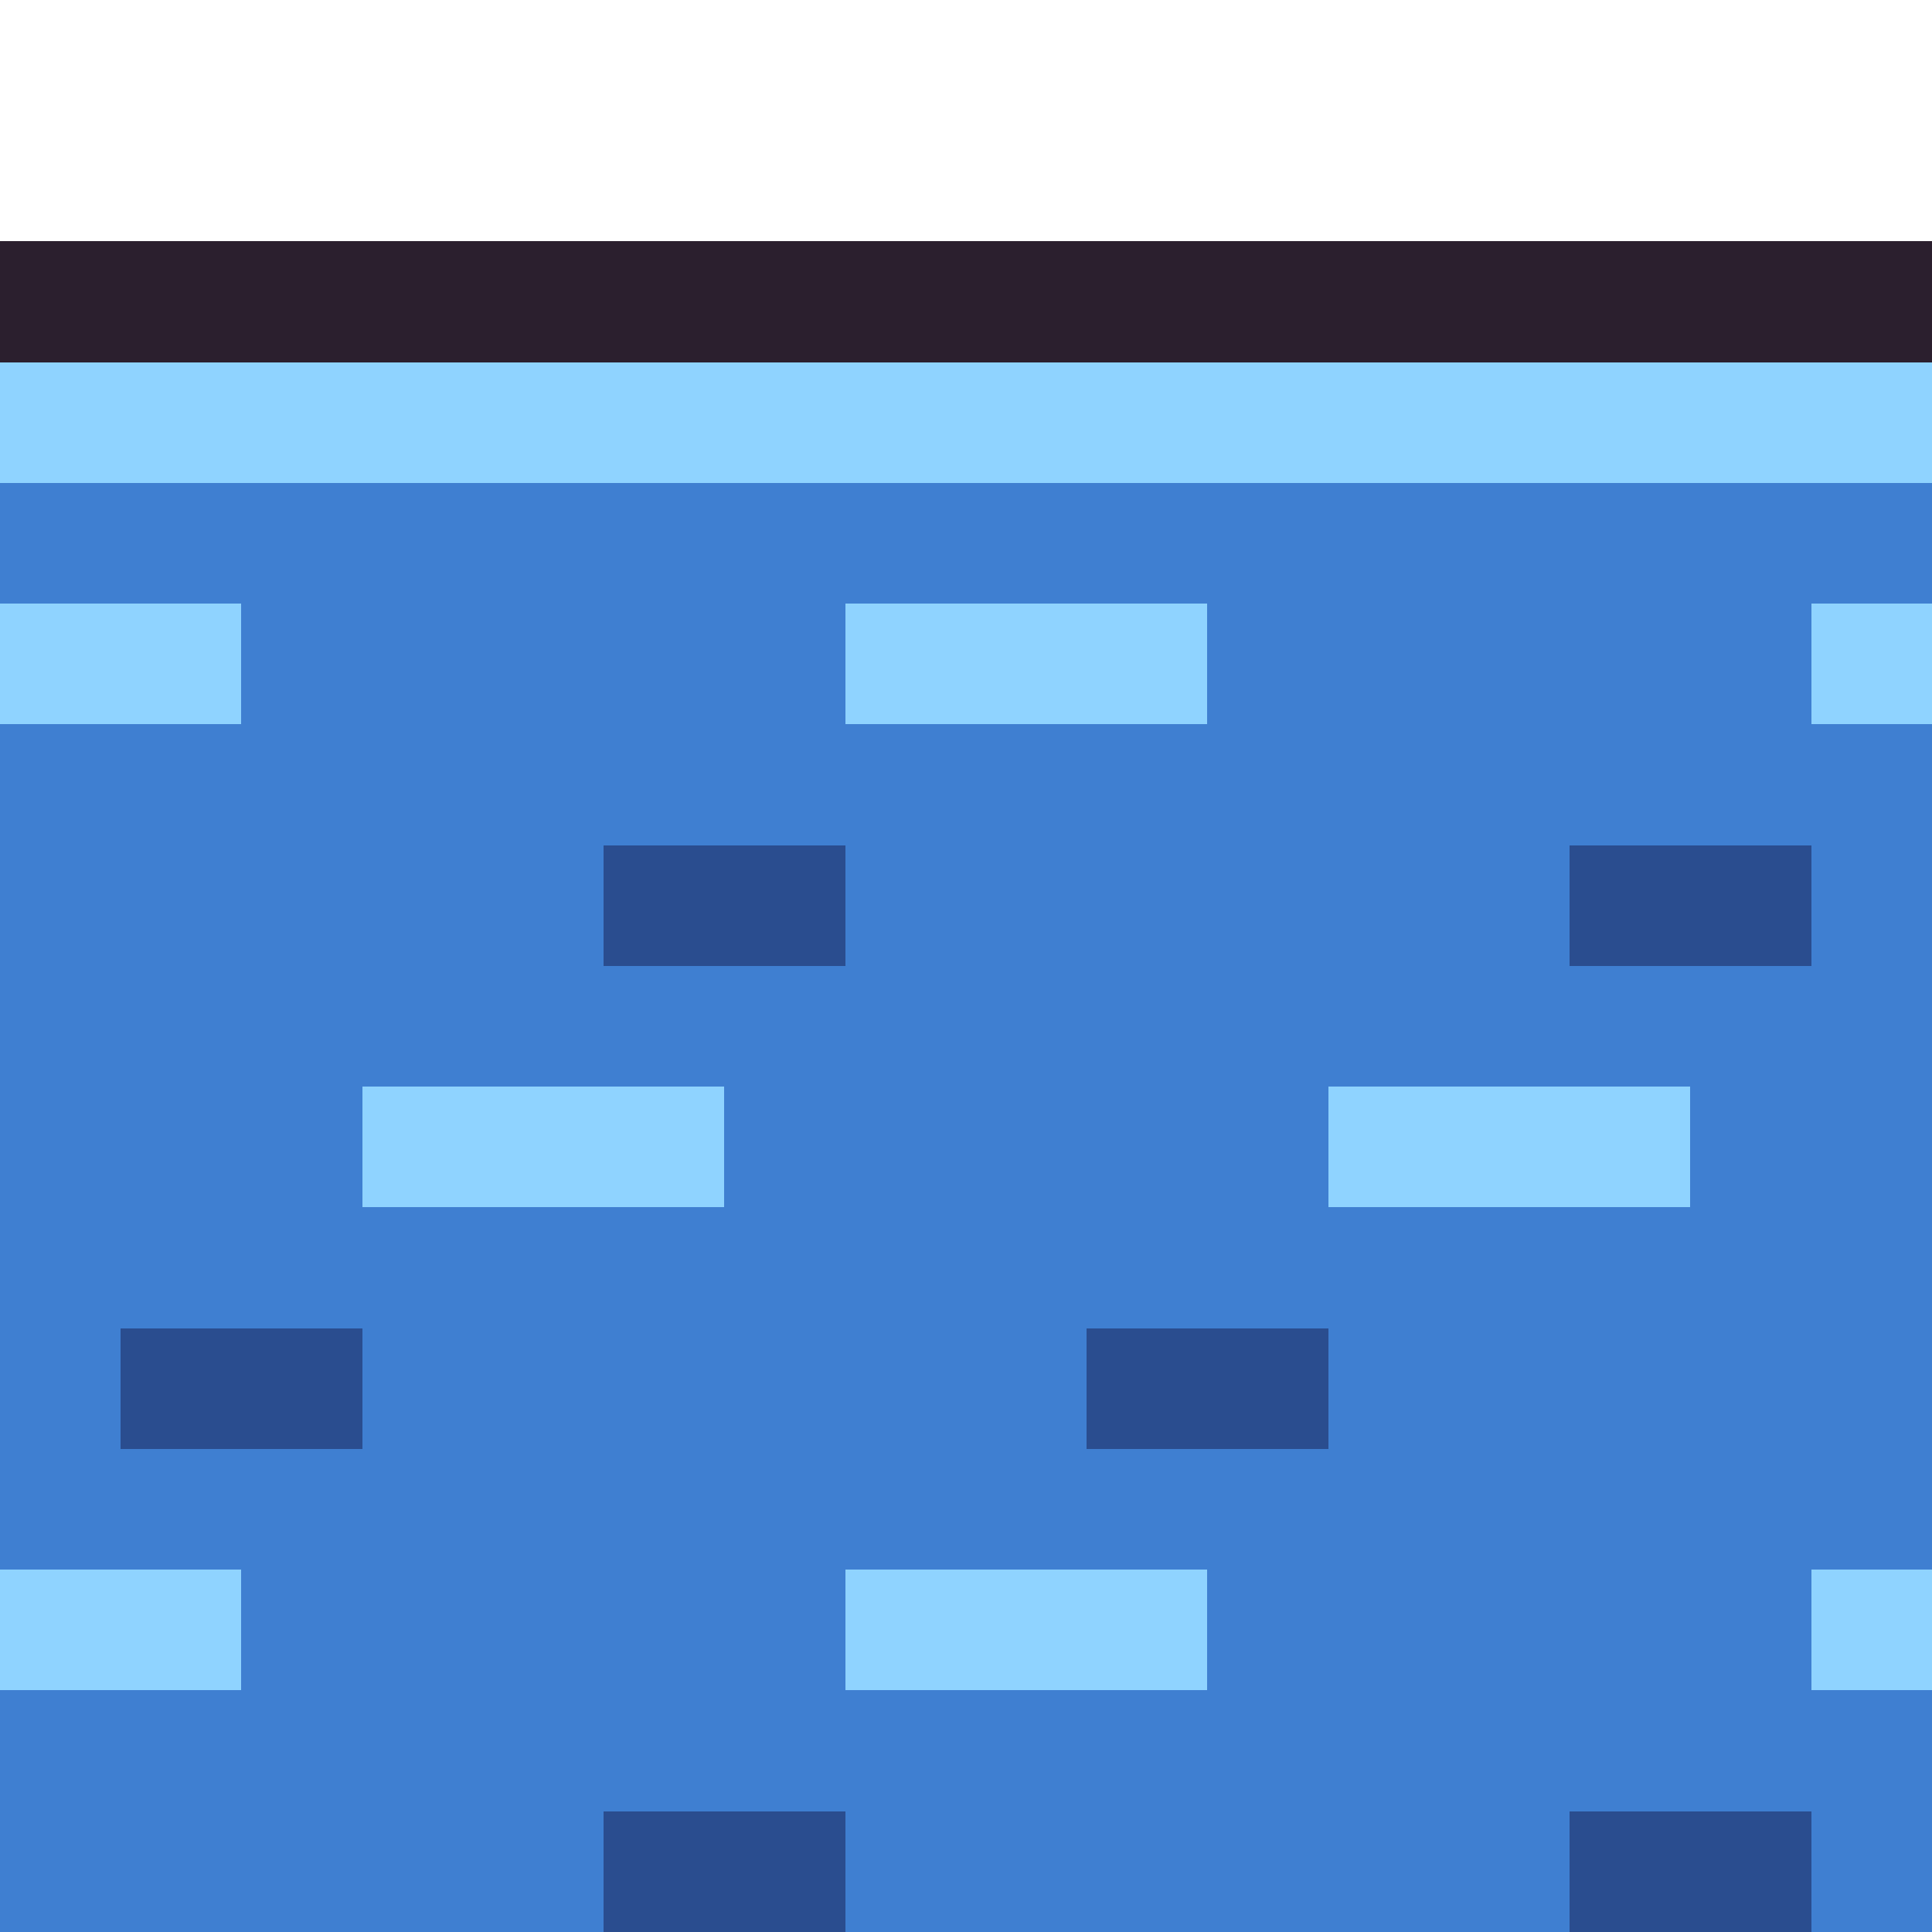
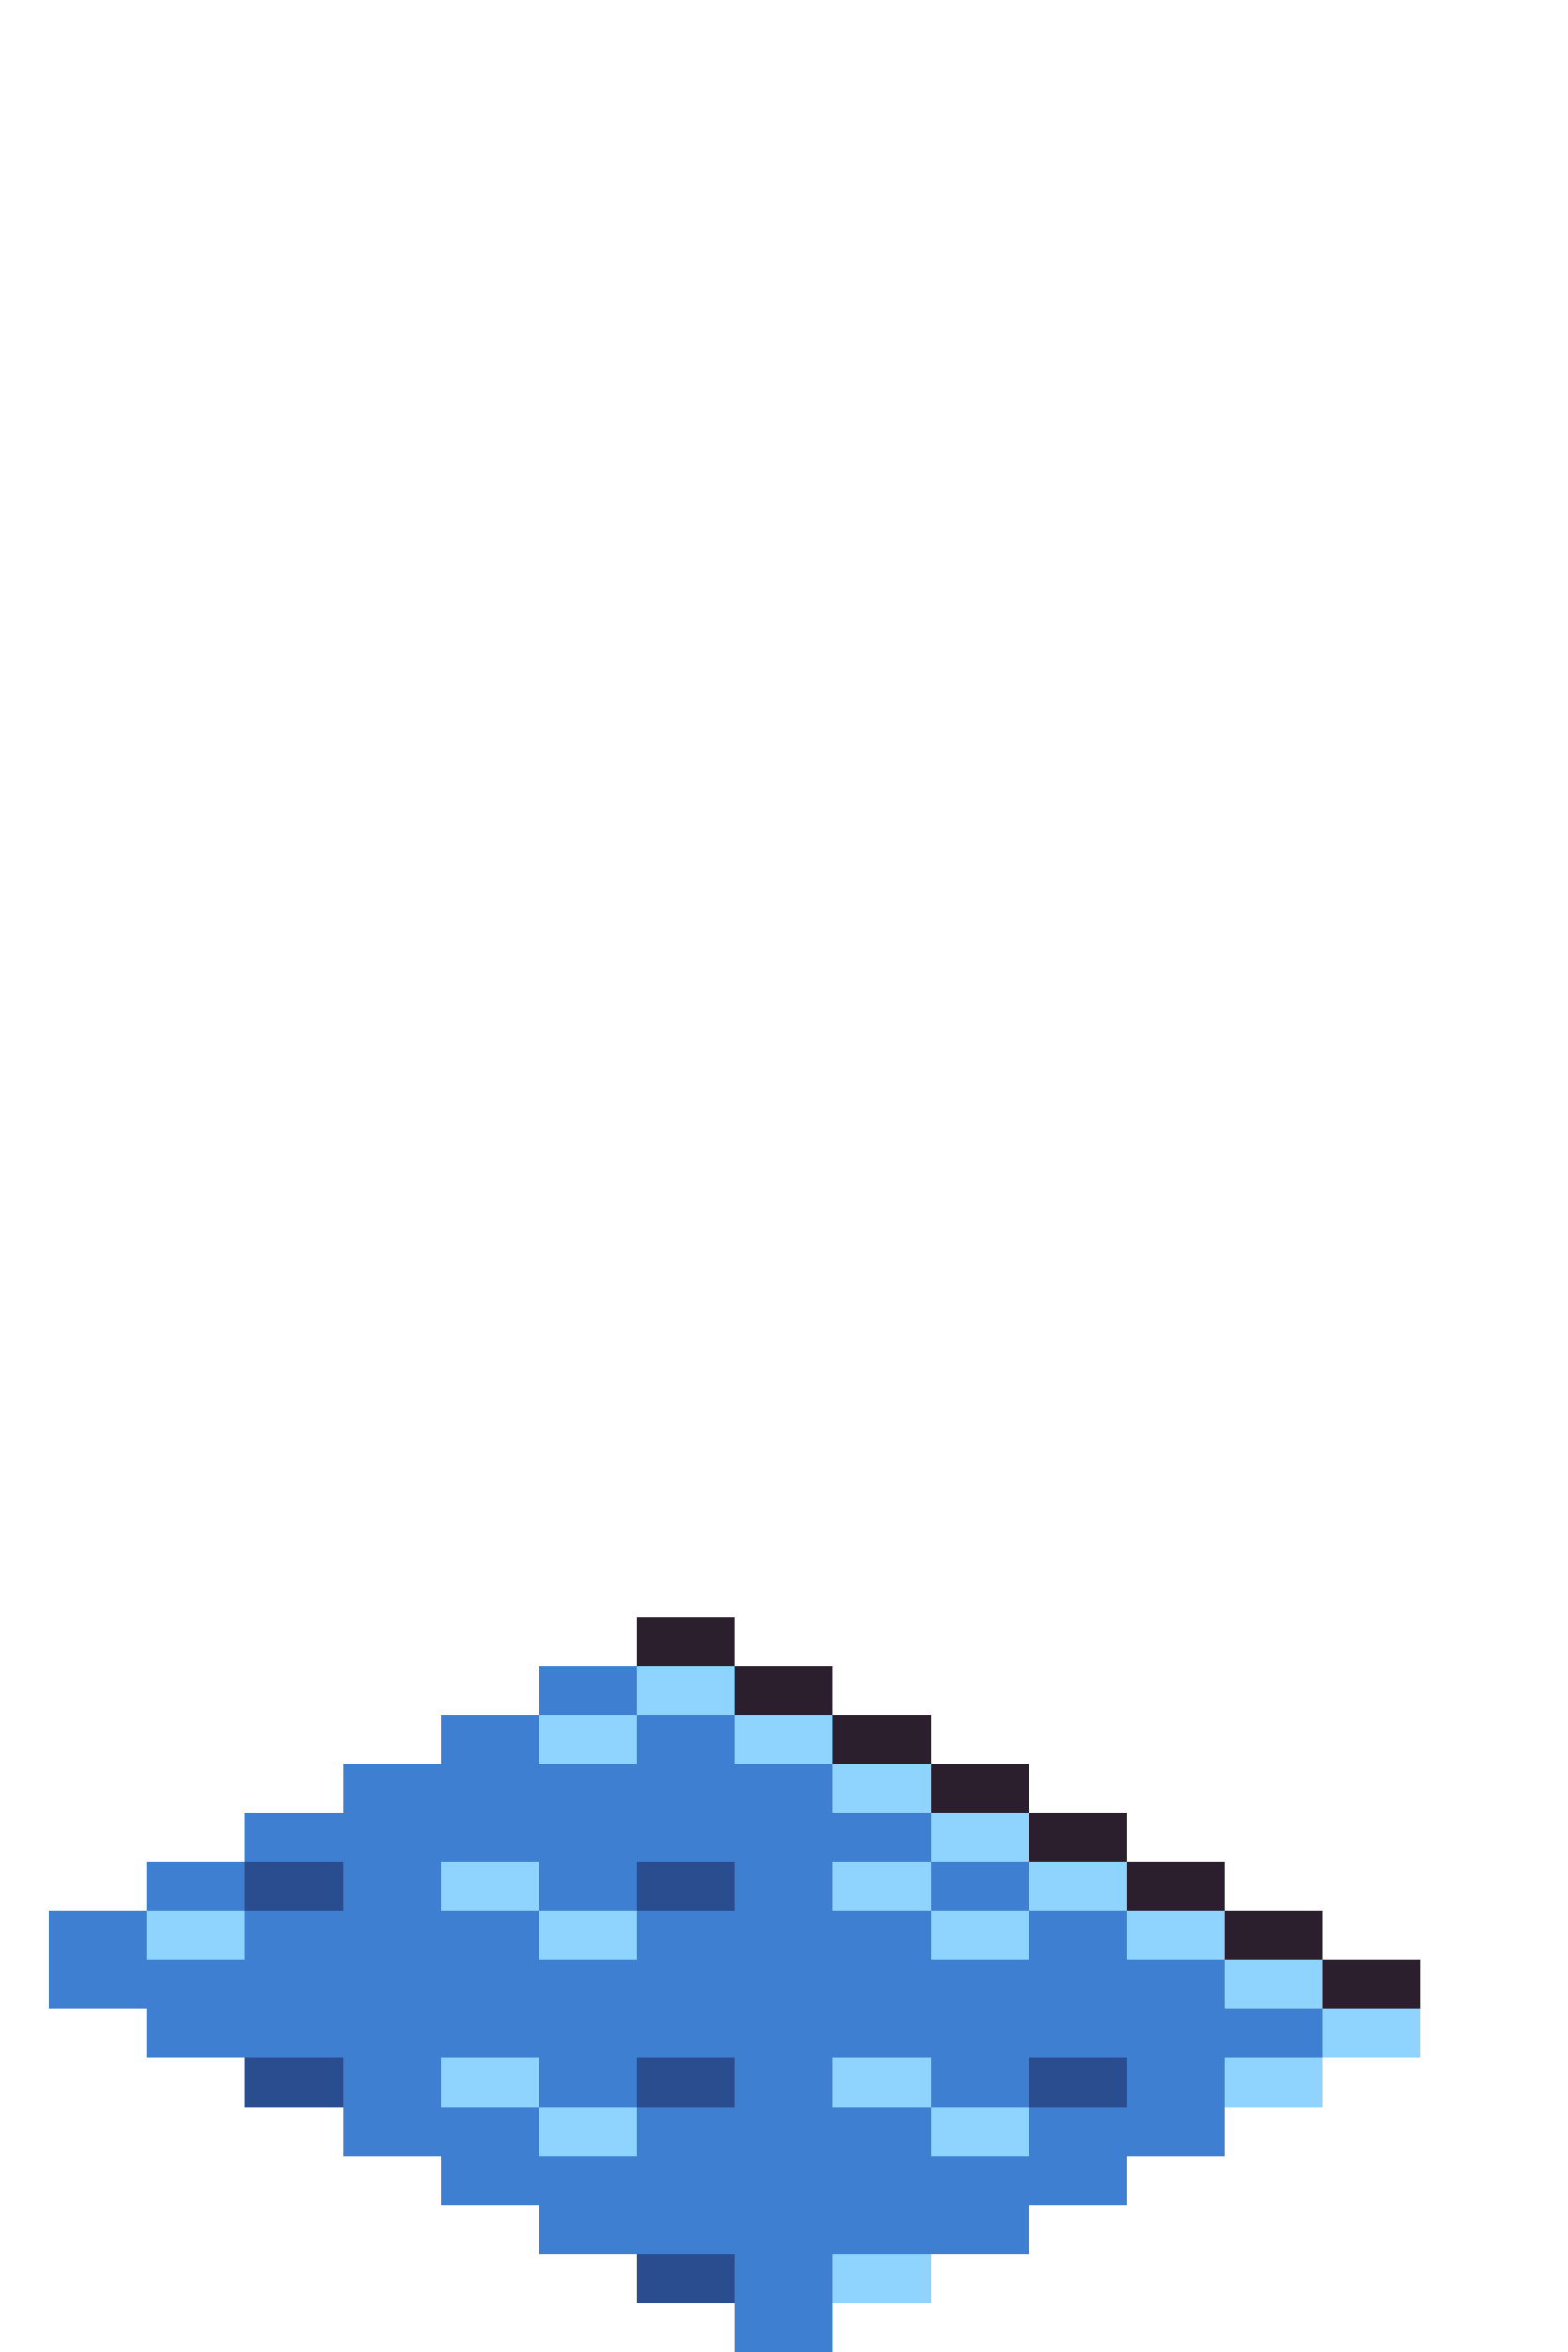
- <svg xmlns="http://www.w3.org/2000/svg" viewBox="0 0 16 16" width="16" height="16" shape-rendering="crispEdges">
-   <rect x="0" y="2" width="16" height="1" fill="#2b1f2e" />
-   <rect x="0" y="3" width="16" height="1" fill="#8fd3ff" />
-   <rect x="0" y="4" width="16" height="1" fill="#3f7fd1" />
-   <rect x="0" y="5" width="2" height="1" fill="#8fd3ff" />
-   <rect x="2" y="5" width="5" height="1" fill="#3f7fd1" />
-   <rect x="7" y="5" width="3" height="1" fill="#8fd3ff" />
-   <rect x="10" y="5" width="5" height="1" fill="#3f7fd1" />
-   <rect x="15" y="5" width="1" height="1" fill="#8fd3ff" />
-   <rect x="0" y="6" width="16" height="1" fill="#3f7fd1" />
-   <rect x="0" y="7" width="5" height="1" fill="#3f7fd1" />
-   <rect x="5" y="7" width="2" height="1" fill="#2a4d8f" />
-   <rect x="7" y="7" width="6" height="1" fill="#3f7fd1" />
-   <rect x="13" y="7" width="2" height="1" fill="#2a4d8f" />
-   <rect x="15" y="7" width="1" height="1" fill="#3f7fd1" />
-   <rect x="0" y="8" width="16" height="1" fill="#3f7fd1" />
-   <rect x="0" y="9" width="3" height="1" fill="#3f7fd1" />
-   <rect x="3" y="9" width="3" height="1" fill="#8fd3ff" />
-   <rect x="6" y="9" width="5" height="1" fill="#3f7fd1" />
-   <rect x="11" y="9" width="3" height="1" fill="#8fd3ff" />
-   <rect x="14" y="9" width="2" height="1" fill="#3f7fd1" />
-   <rect x="0" y="10" width="16" height="1" fill="#3f7fd1" />
-   <rect x="0" y="11" width="1" height="1" fill="#3f7fd1" />
-   <rect x="1" y="11" width="2" height="1" fill="#2a4d8f" />
-   <rect x="3" y="11" width="6" height="1" fill="#3f7fd1" />
-   <rect x="9" y="11" width="2" height="1" fill="#2a4d8f" />
-   <rect x="11" y="11" width="5" height="1" fill="#3f7fd1" />
-   <rect x="0" y="12" width="16" height="1" fill="#3f7fd1" />
-   <rect x="0" y="13" width="2" height="1" fill="#8fd3ff" />
-   <rect x="2" y="13" width="5" height="1" fill="#3f7fd1" />
-   <rect x="7" y="13" width="3" height="1" fill="#8fd3ff" />
-   <rect x="10" y="13" width="5" height="1" fill="#3f7fd1" />
-   <rect x="15" y="13" width="1" height="1" fill="#8fd3ff" />
-   <rect x="0" y="14" width="16" height="1" fill="#3f7fd1" />
-   <rect x="0" y="15" width="5" height="1" fill="#3f7fd1" />
-   <rect x="5" y="15" width="2" height="1" fill="#2a4d8f" />
-   <rect x="7" y="15" width="6" height="1" fill="#3f7fd1" />
-   <rect x="13" y="15" width="2" height="1" fill="#2a4d8f" />
-   <rect x="15" y="15" width="1" height="1" fill="#3f7fd1" />
+ <svg xmlns="http://www.w3.org/2000/svg" viewBox="0 0 32 48" width="32" height="48" shape-rendering="crispEdges">
+   <rect x="13" y="33" width="2" height="1" fill="#2b1f2e" />
+   <rect x="11" y="34" width="2" height="1" fill="#3f7fd1" />
+   <rect x="13" y="34" width="2" height="1" fill="#8fd3ff" />
+   <rect x="15" y="34" width="2" height="1" fill="#2b1f2e" />
+   <rect x="9" y="35" width="2" height="1" fill="#3f7fd1" />
+   <rect x="11" y="35" width="2" height="1" fill="#8fd3ff" />
+   <rect x="13" y="35" width="2" height="1" fill="#3f7fd1" />
+   <rect x="15" y="35" width="2" height="1" fill="#8fd3ff" />
+   <rect x="17" y="35" width="2" height="1" fill="#2b1f2e" />
+   <rect x="7" y="36" width="10" height="1" fill="#3f7fd1" />
+   <rect x="17" y="36" width="2" height="1" fill="#8fd3ff" />
+   <rect x="19" y="36" width="2" height="1" fill="#2b1f2e" />
+   <rect x="5" y="37" width="14" height="1" fill="#3f7fd1" />
+   <rect x="19" y="37" width="2" height="1" fill="#8fd3ff" />
+   <rect x="21" y="37" width="2" height="1" fill="#2b1f2e" />
+   <rect x="3" y="38" width="2" height="1" fill="#3f7fd1" />
+   <rect x="5" y="38" width="2" height="1" fill="#2a4d8f" />
+   <rect x="7" y="38" width="2" height="1" fill="#3f7fd1" />
+   <rect x="9" y="38" width="2" height="1" fill="#8fd3ff" />
+   <rect x="11" y="38" width="2" height="1" fill="#3f7fd1" />
+   <rect x="13" y="38" width="2" height="1" fill="#2a4d8f" />
+   <rect x="15" y="38" width="2" height="1" fill="#3f7fd1" />
+   <rect x="17" y="38" width="2" height="1" fill="#8fd3ff" />
+   <rect x="19" y="38" width="2" height="1" fill="#3f7fd1" />
+   <rect x="21" y="38" width="2" height="1" fill="#8fd3ff" />
+   <rect x="23" y="38" width="2" height="1" fill="#2b1f2e" />
+   <rect x="1" y="39" width="2" height="1" fill="#3f7fd1" />
+   <rect x="3" y="39" width="2" height="1" fill="#8fd3ff" />
+   <rect x="5" y="39" width="6" height="1" fill="#3f7fd1" />
+   <rect x="11" y="39" width="2" height="1" fill="#8fd3ff" />
+   <rect x="13" y="39" width="6" height="1" fill="#3f7fd1" />
+   <rect x="19" y="39" width="2" height="1" fill="#8fd3ff" />
+   <rect x="21" y="39" width="2" height="1" fill="#3f7fd1" />
+   <rect x="23" y="39" width="2" height="1" fill="#8fd3ff" />
+   <rect x="25" y="39" width="2" height="1" fill="#2b1f2e" />
+   <rect x="1" y="40" width="24" height="1" fill="#3f7fd1" />
+   <rect x="25" y="40" width="2" height="1" fill="#8fd3ff" />
+   <rect x="27" y="40" width="2" height="1" fill="#2b1f2e" />
+   <rect x="3" y="41" width="24" height="1" fill="#3f7fd1" />
+   <rect x="27" y="41" width="2" height="1" fill="#8fd3ff" />
+   <rect x="5" y="42" width="2" height="1" fill="#2a4d8f" />
+   <rect x="7" y="42" width="2" height="1" fill="#3f7fd1" />
+   <rect x="9" y="42" width="2" height="1" fill="#8fd3ff" />
+   <rect x="11" y="42" width="2" height="1" fill="#3f7fd1" />
+   <rect x="13" y="42" width="2" height="1" fill="#2a4d8f" />
+   <rect x="15" y="42" width="2" height="1" fill="#3f7fd1" />
+   <rect x="17" y="42" width="2" height="1" fill="#8fd3ff" />
+   <rect x="19" y="42" width="2" height="1" fill="#3f7fd1" />
+   <rect x="21" y="42" width="2" height="1" fill="#2a4d8f" />
+   <rect x="23" y="42" width="2" height="1" fill="#3f7fd1" />
+   <rect x="25" y="42" width="2" height="1" fill="#8fd3ff" />
+   <rect x="7" y="43" width="4" height="1" fill="#3f7fd1" />
+   <rect x="11" y="43" width="2" height="1" fill="#8fd3ff" />
+   <rect x="13" y="43" width="6" height="1" fill="#3f7fd1" />
+   <rect x="19" y="43" width="2" height="1" fill="#8fd3ff" />
+   <rect x="21" y="43" width="4" height="1" fill="#3f7fd1" />
+   <rect x="9" y="44" width="14" height="1" fill="#3f7fd1" />
+   <rect x="11" y="45" width="10" height="1" fill="#3f7fd1" />
+   <rect x="13" y="46" width="2" height="1" fill="#2a4d8f" />
+   <rect x="15" y="46" width="2" height="1" fill="#3f7fd1" />
+   <rect x="17" y="46" width="2" height="1" fill="#8fd3ff" />
+   <rect x="15" y="47" width="2" height="1" fill="#3f7fd1" />
</svg>
